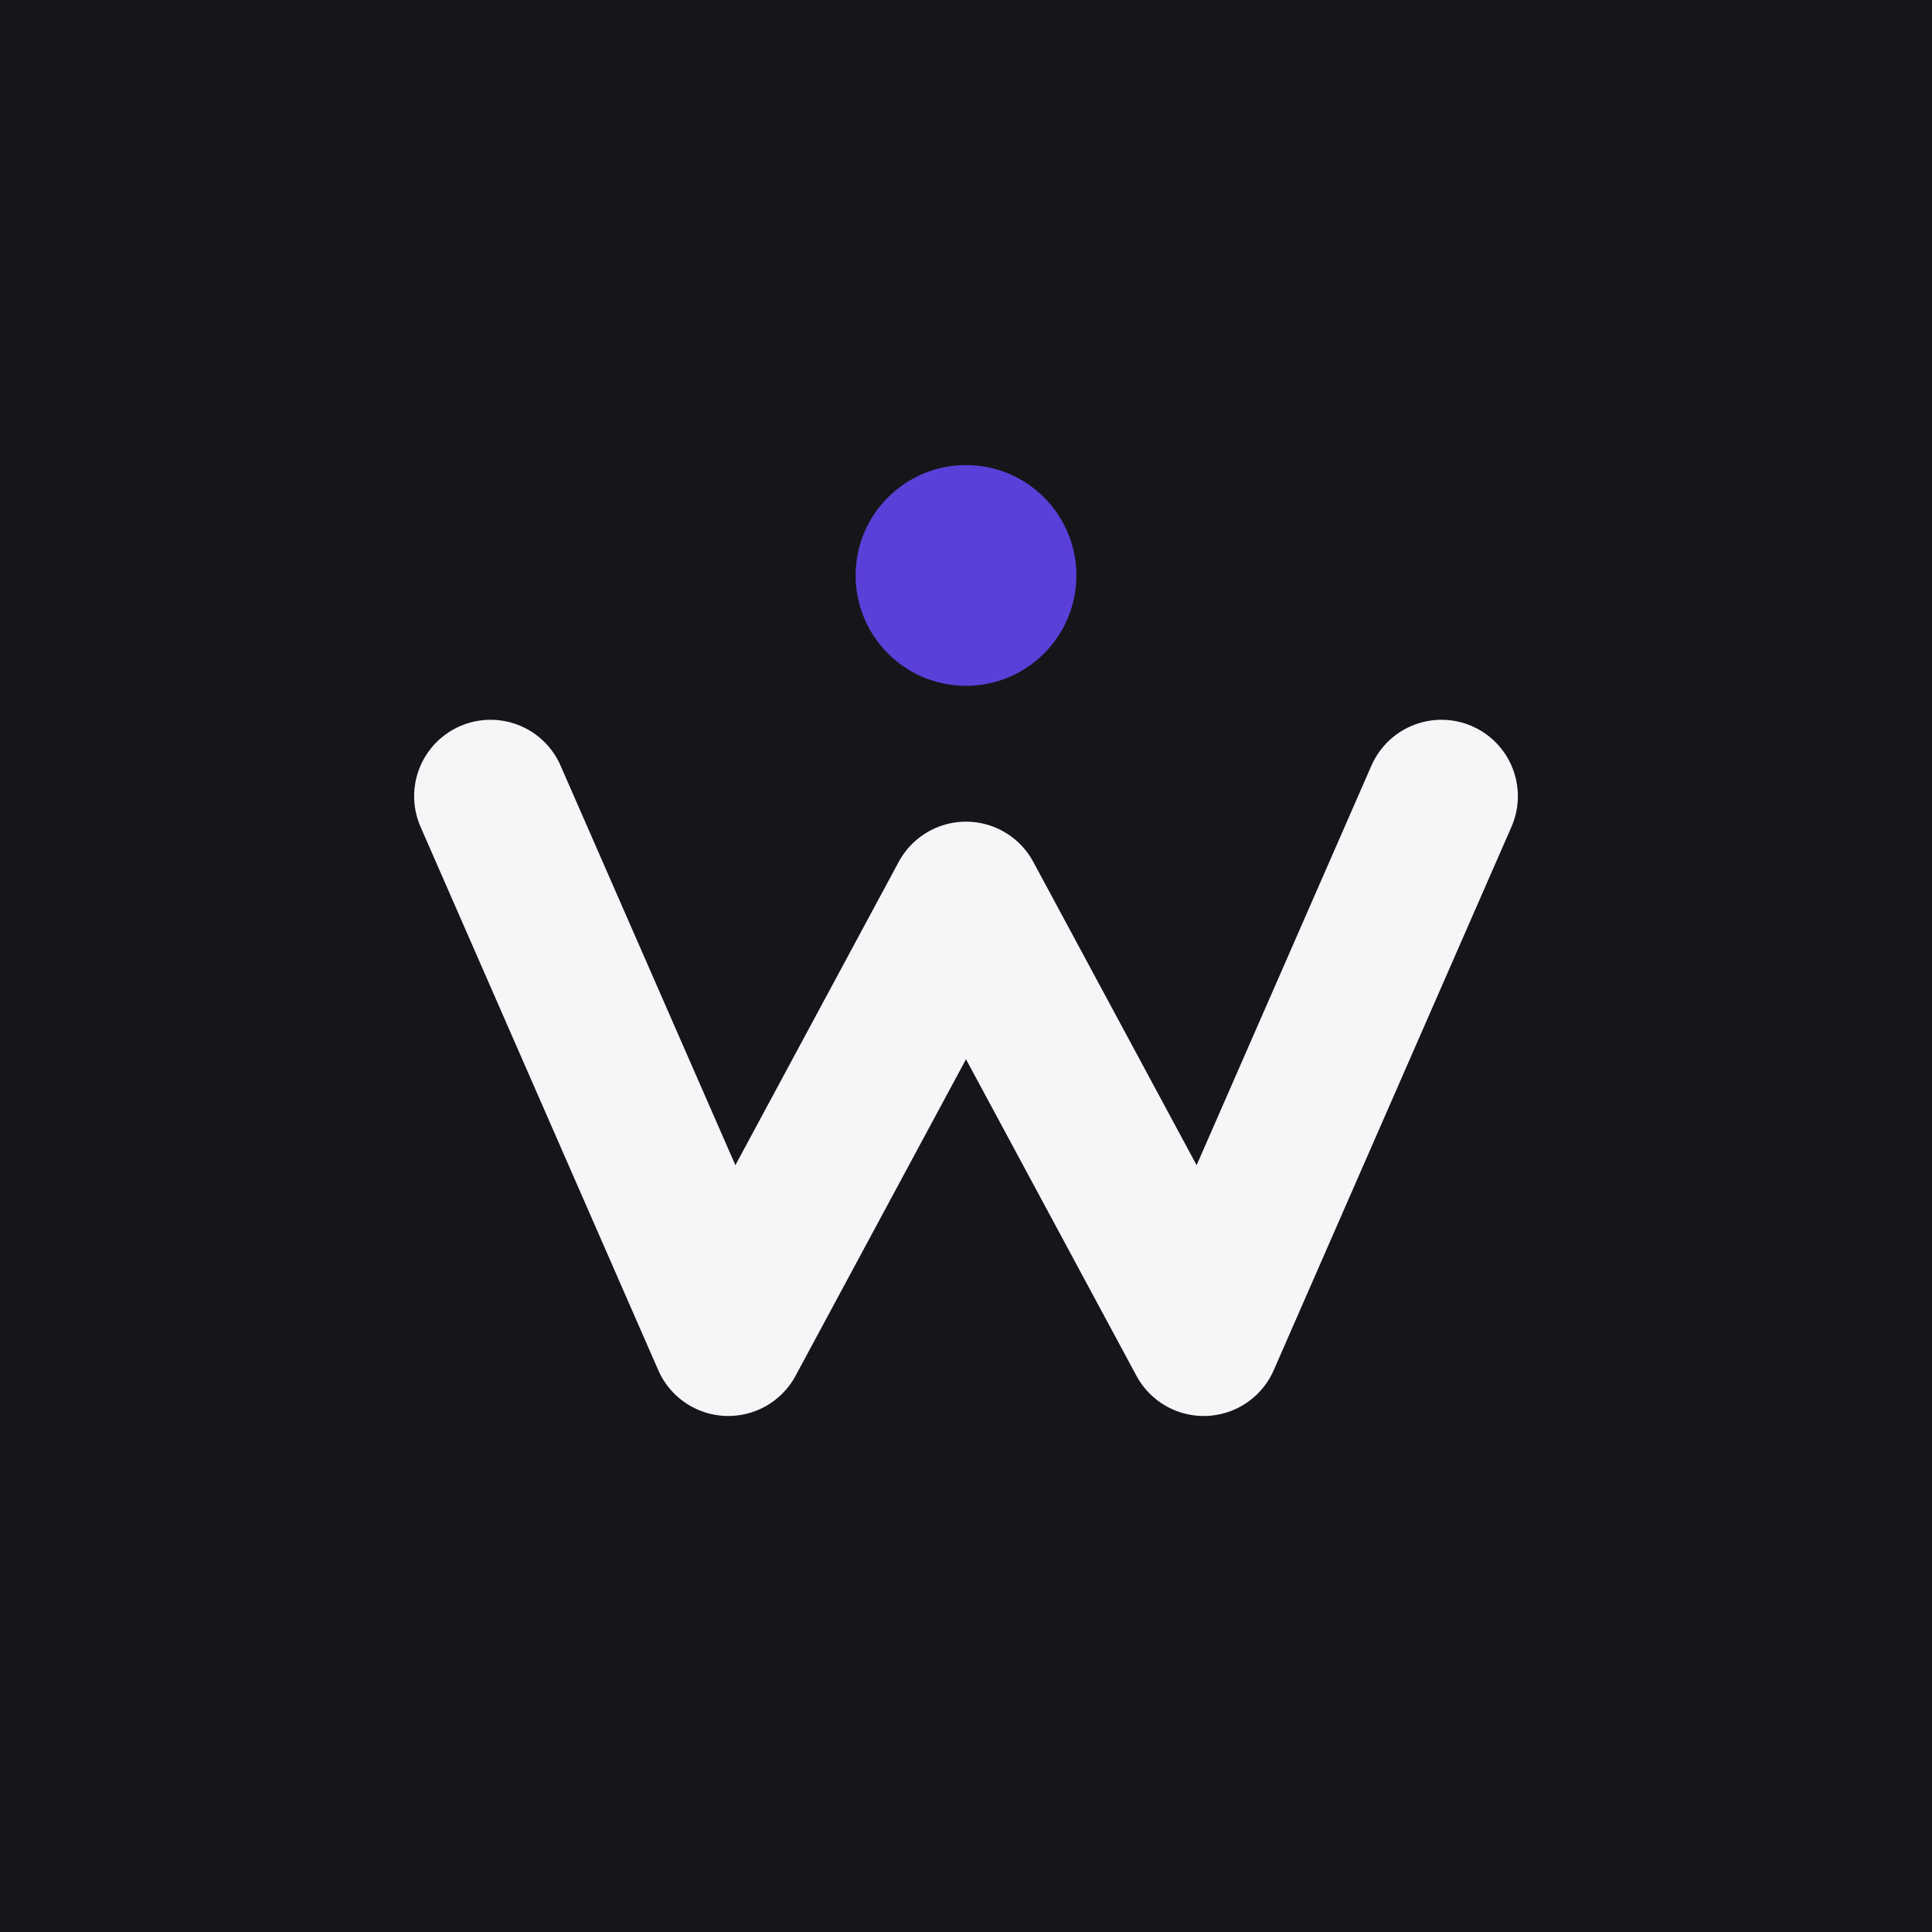
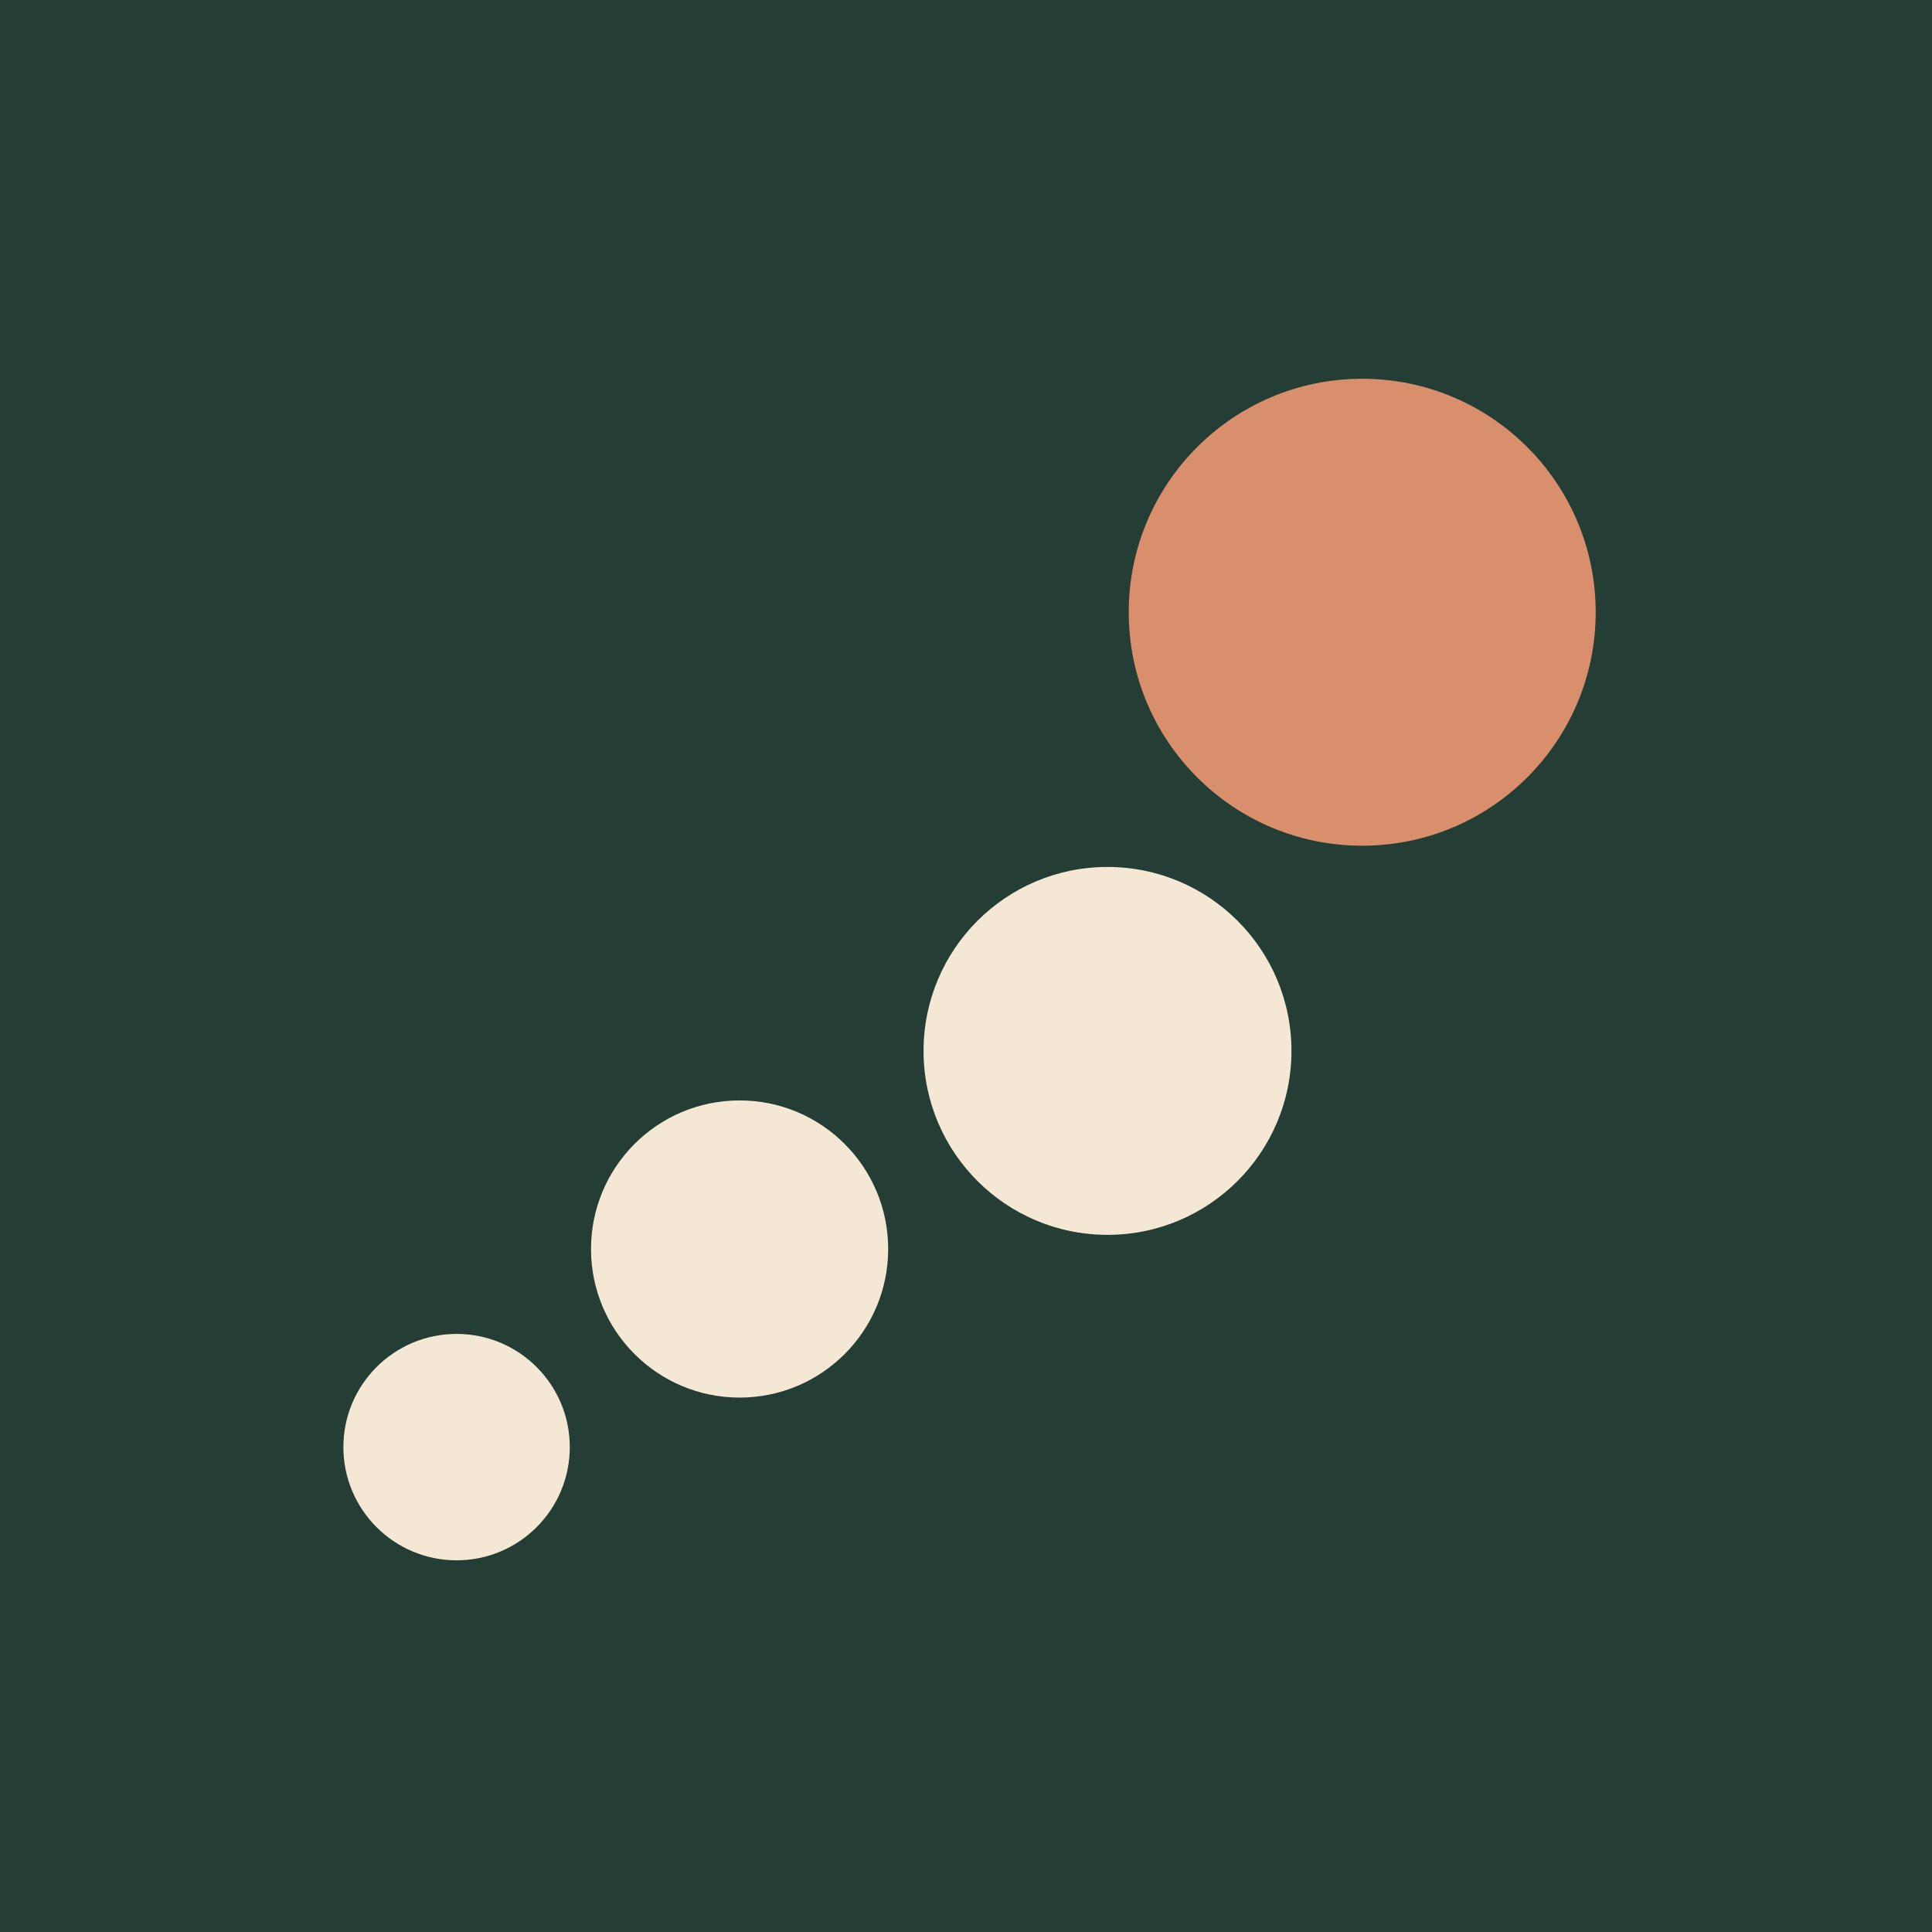
<svg xmlns="http://www.w3.org/2000/svg" width="1024" height="1024" viewBox="0 0 1024 1024">
-   <rect width="1024" height="1024" rx="0" fill="#16161A" />
-   <g transform="translate(62 62) scale(9)">
-     <polyline points="22,40 36,72 50,46 64,72 78,40" stroke="#F6F6F8" stroke-width="9" stroke-linecap="round" stroke-linejoin="round" fill="none" />
-     <circle cx="50" cy="27" r="6.5" fill="#5B3FD9" />
+   <rect width="1024" height="1024" rx="0" fill="#243D35" />
+   <g transform="translate(137 137) scale(7.5)">
+     <circle cx="14" cy="84" r="8" fill="#F4E8D4" />
+     <circle cx="34" cy="70" r="10.5" fill="#F4E8D4" />
+     <circle cx="60" cy="56" r="13" fill="#F4E8D4" />
+     <circle cx="78" cy="25" r="16.5" fill="#D98F6B" />
  </g>
</svg>
